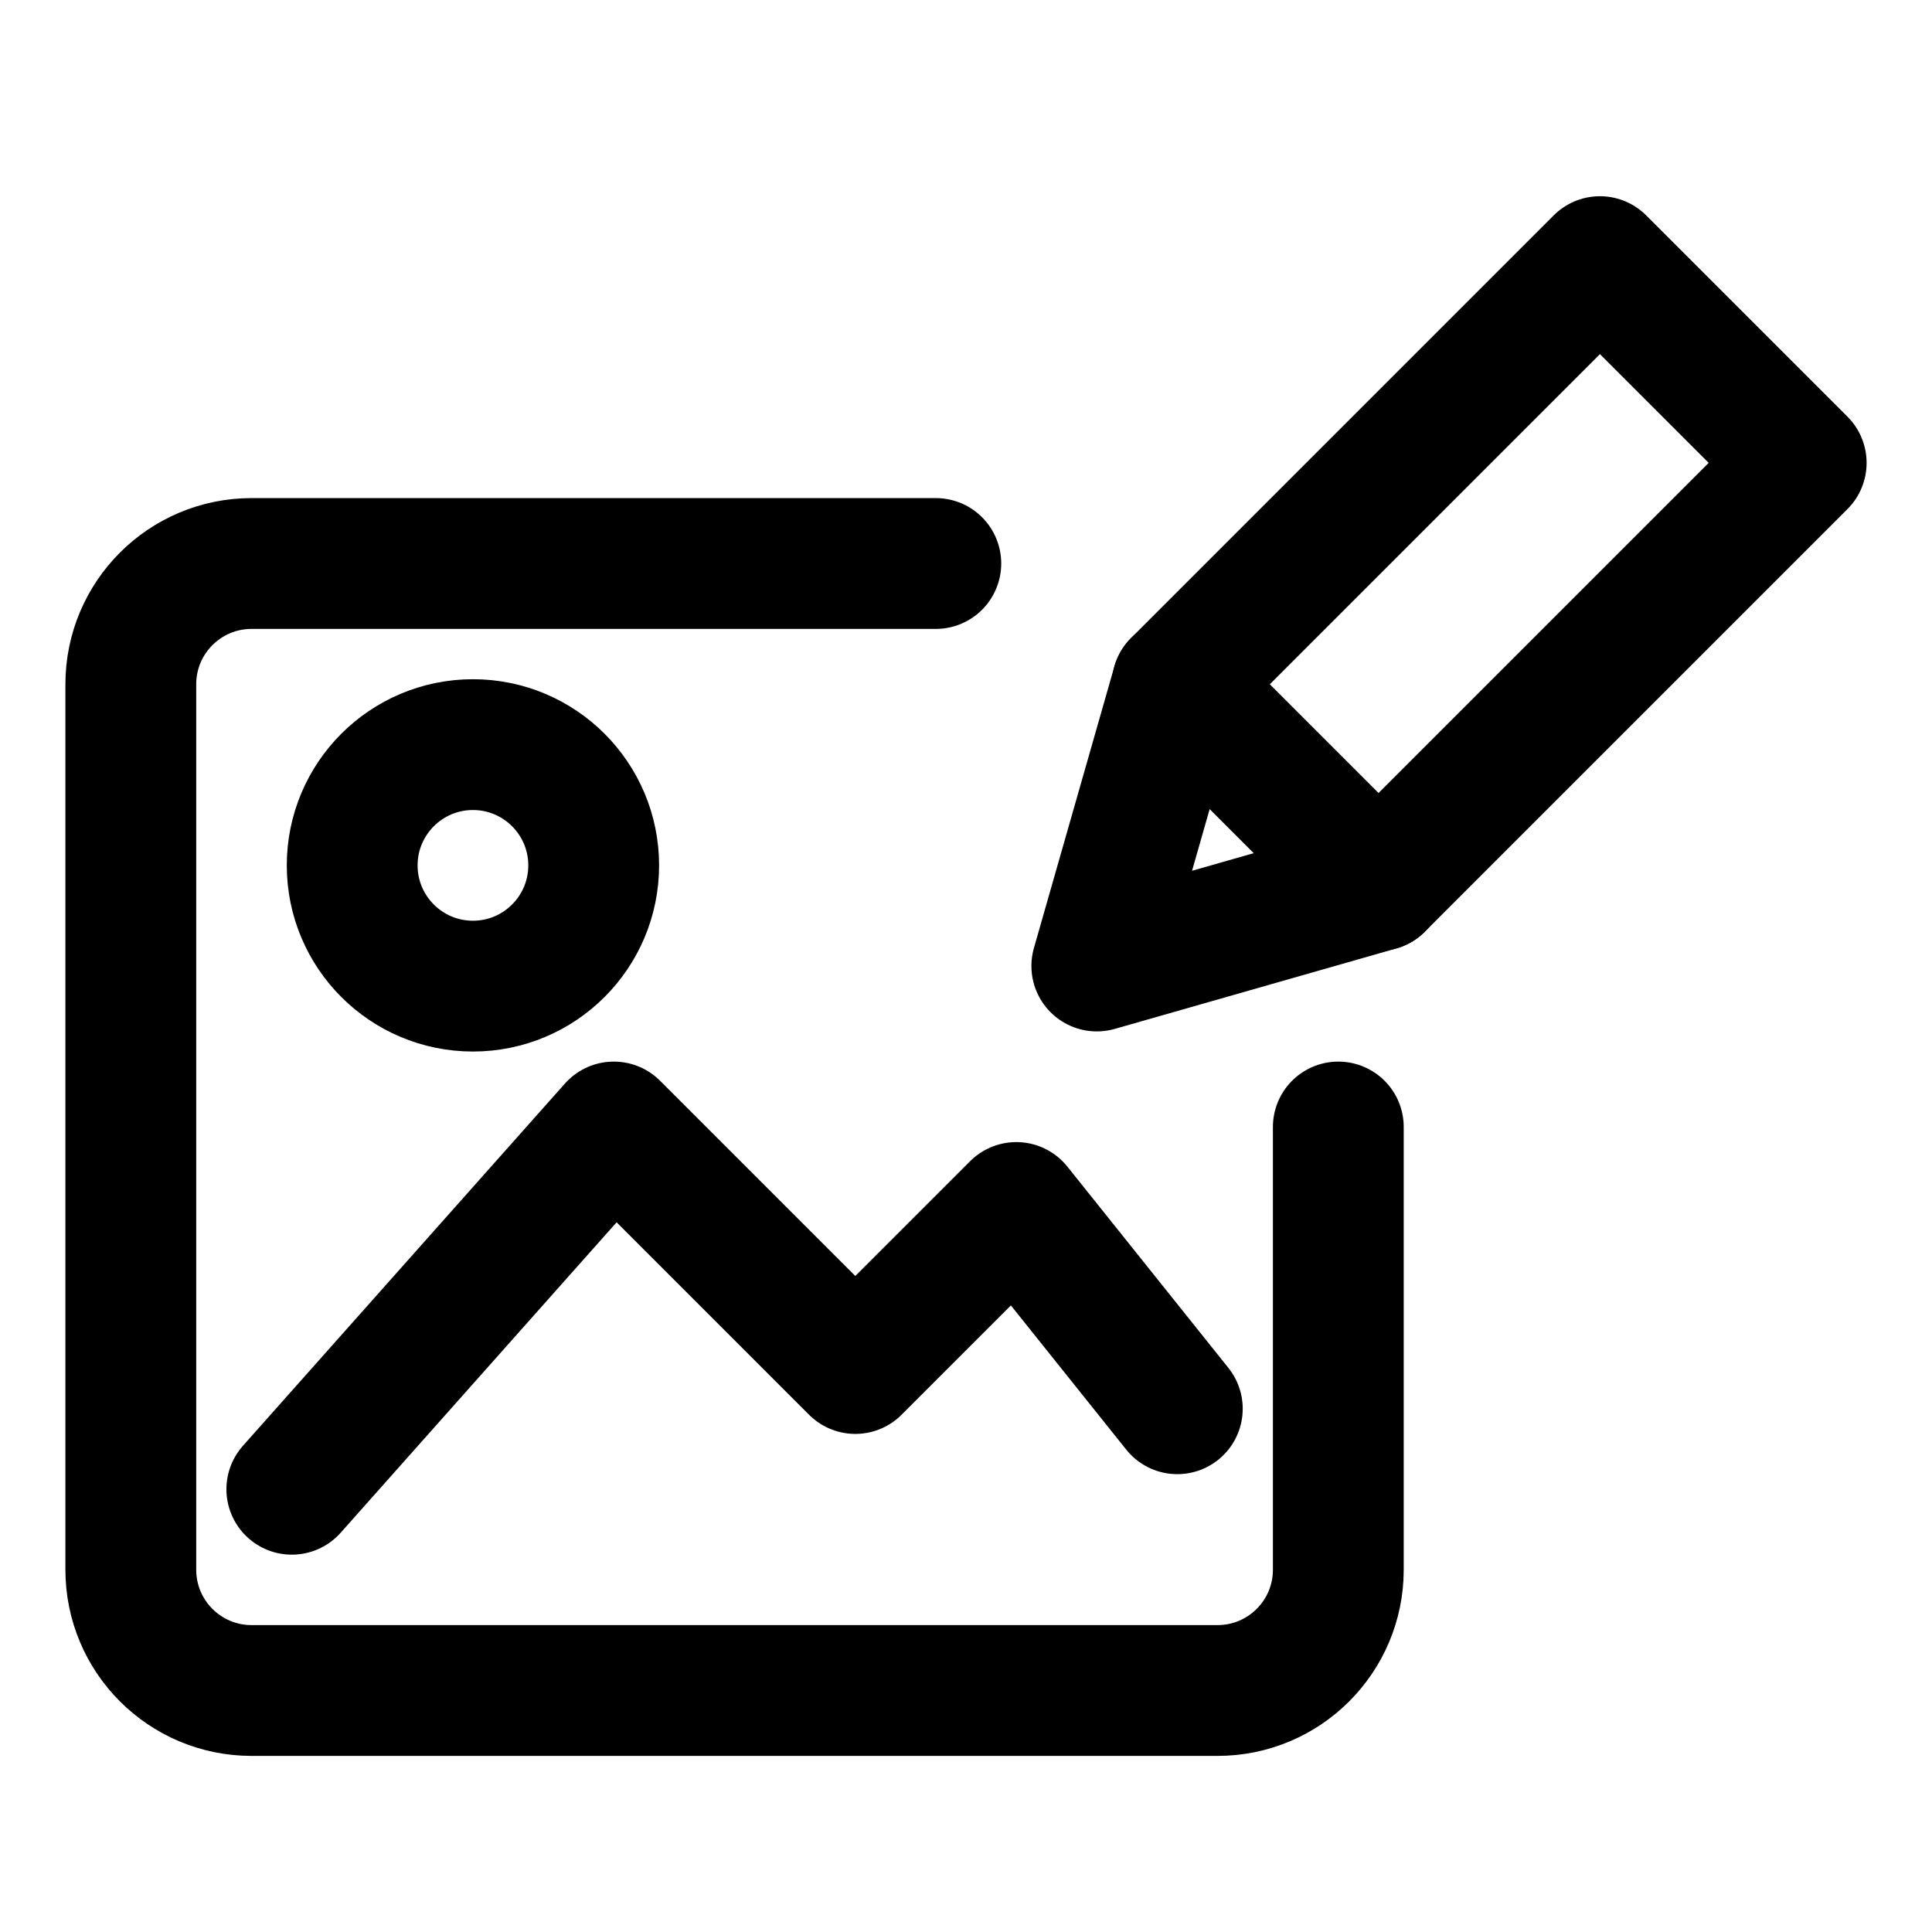
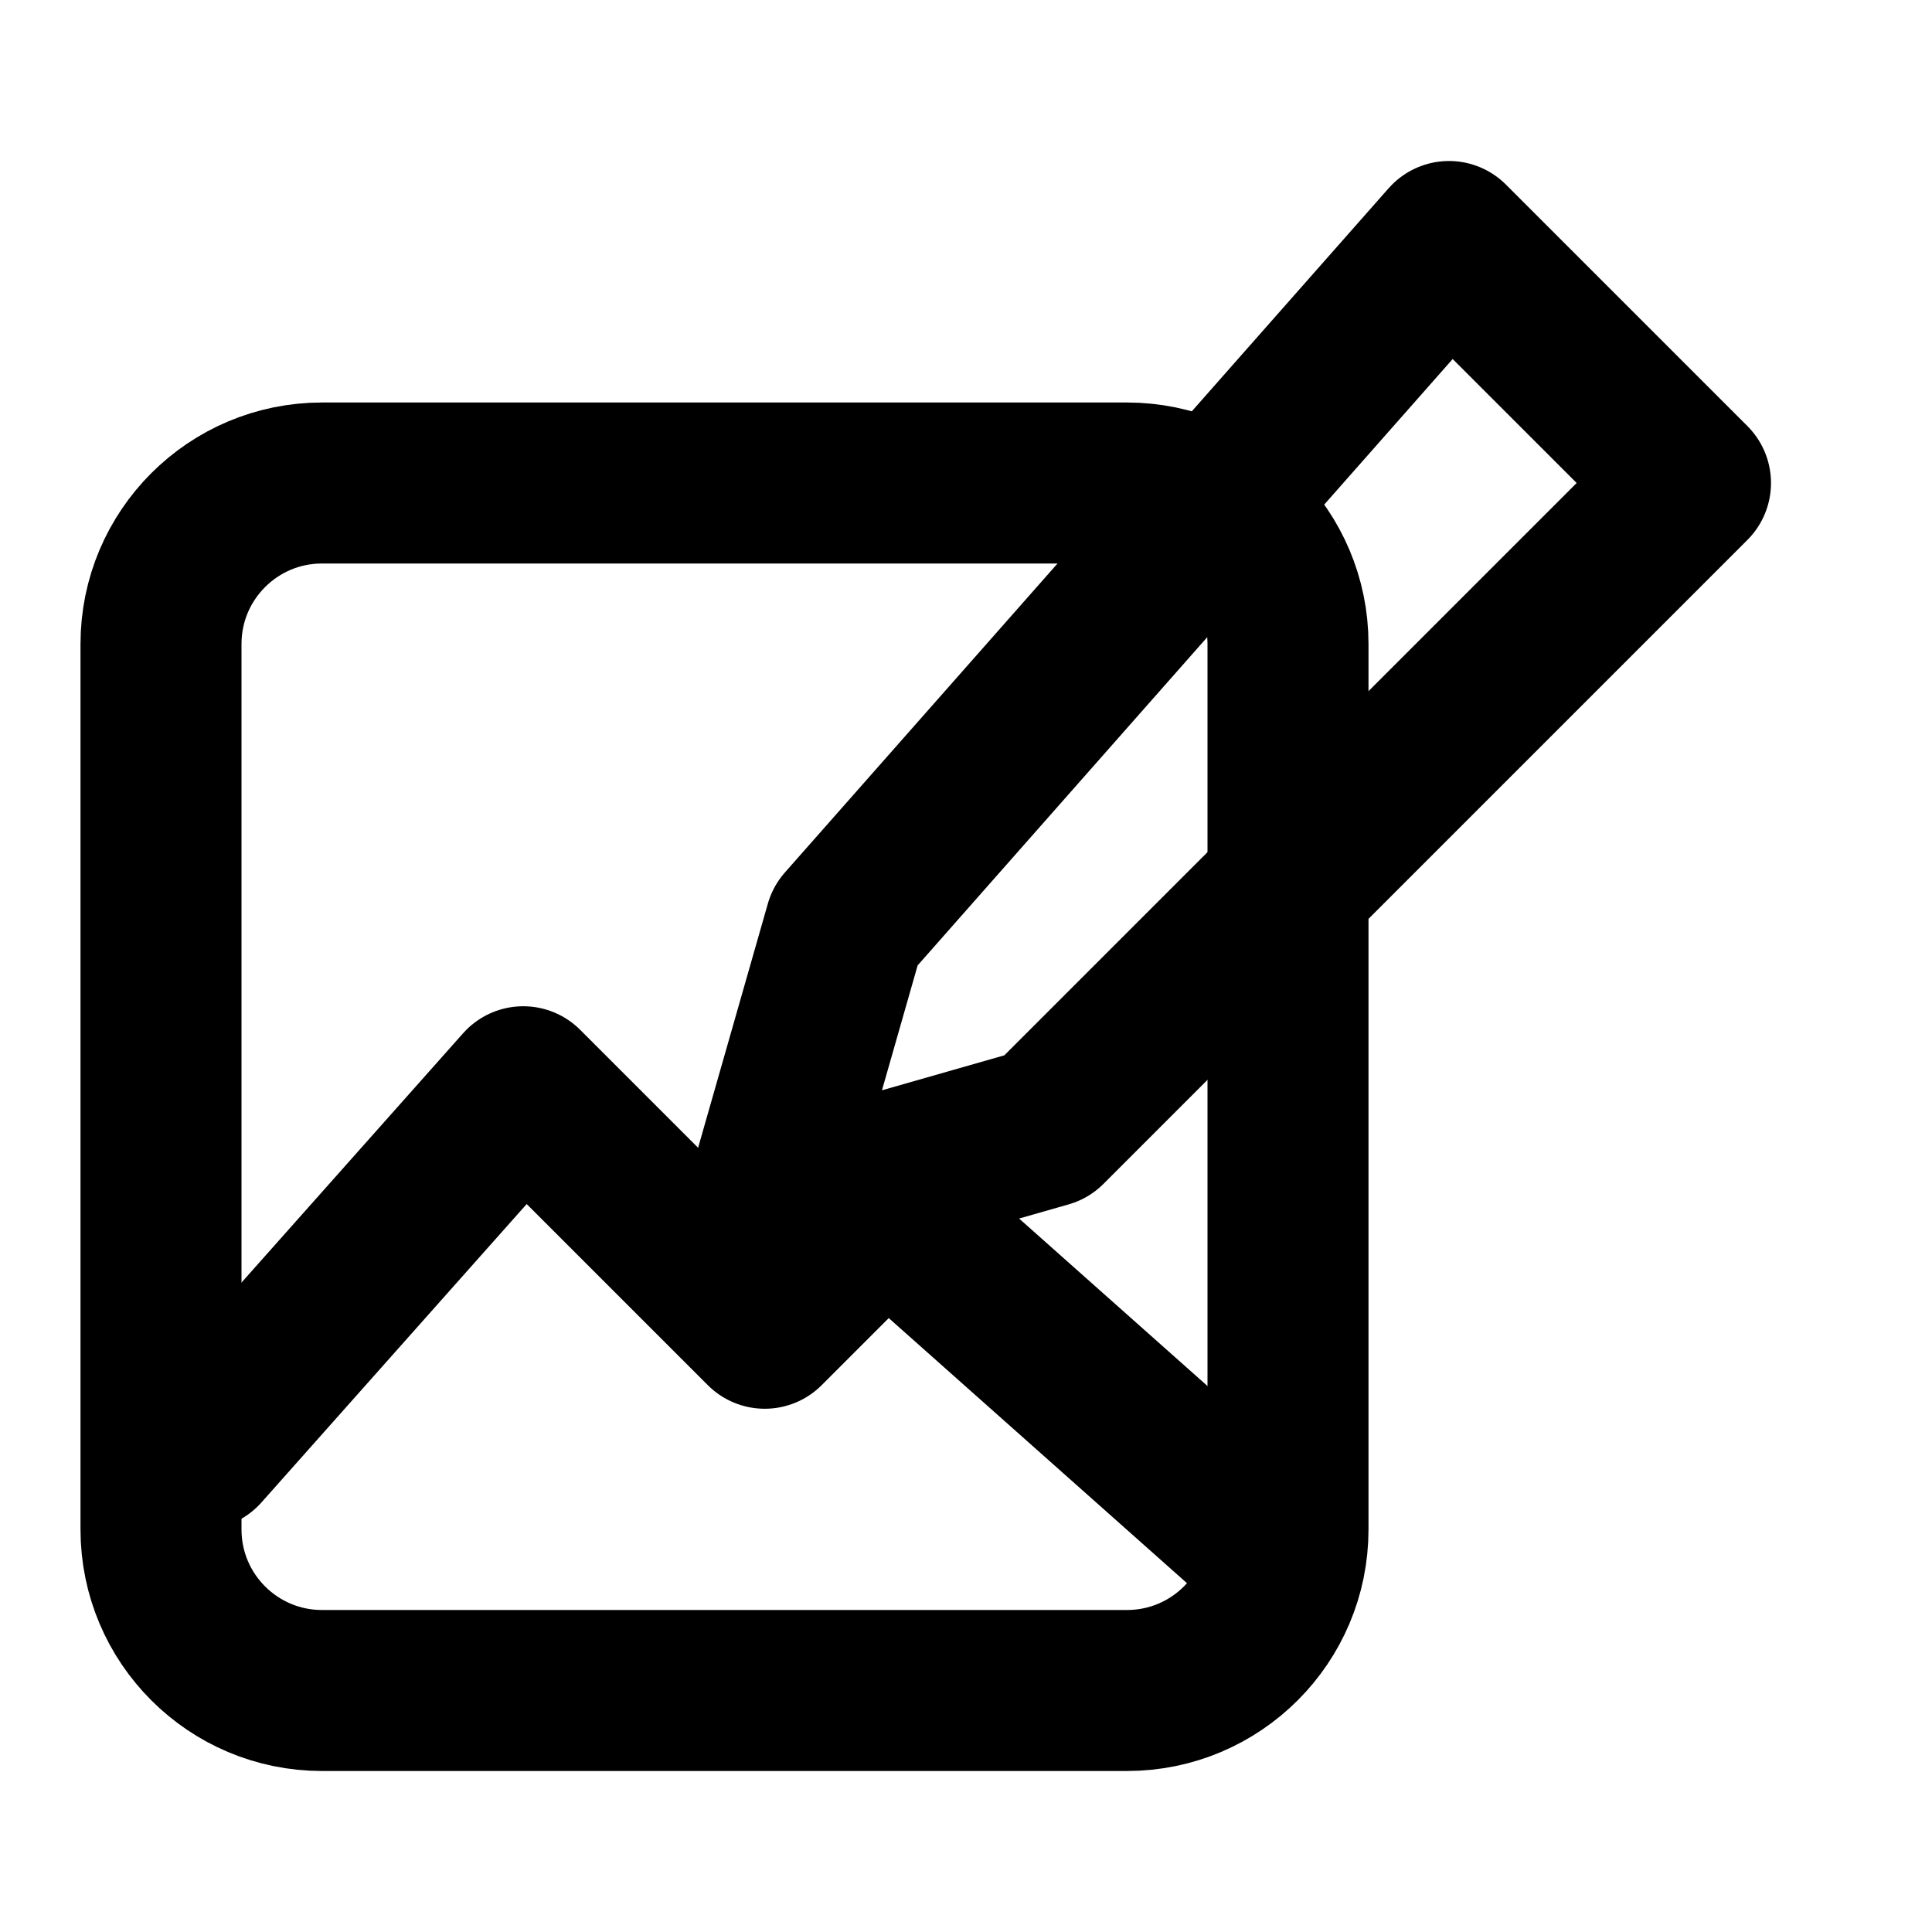
- <svg xmlns="http://www.w3.org/2000/svg" viewBox="0 0 48 48" fill="none" stroke="#000" stroke-width="3.25" stroke-linecap="round" stroke-linejoin="round">
-   <g transform="translate(-0.75 4)">
-     <path d="M24 10H7a3 3 0 0 0-3 3v22a3 3 0 0 0 3 3h24a3 3 0 0 0 3-3V24" />
-     <circle cx="12.5" cy="17.5" r="3" />
-     <path d="M8 33l8-9 6 6 4-4 4 5" />
-     <path d="M40.5 2.5l5 5L35 18l-7 2 2-7z" />
-     <path d="M30 13l5 5" />
-   </g>
+ <svg xmlns="http://www.w3.org/2000/svg" viewBox="0 0 48 48" width="96" height="96" fill="none" stroke="#000000" stroke-width="4" stroke-linecap="round" stroke-linejoin="round">
+   <path d="M8 12 H28 A4 4 0 0 1 32 16 V38 A4 4 0 0 1 28 42 H8 A4 4 0 0 1 4 38 V16 A4 4 0 0 1 8 12 Z" />
+   <path d="M5 36 L13 27 L19 33 L22 30 L31 38" />
+   <path d="M36 6 L42 12 L26 28 L19 30 L21 23 Z" />
</svg>
